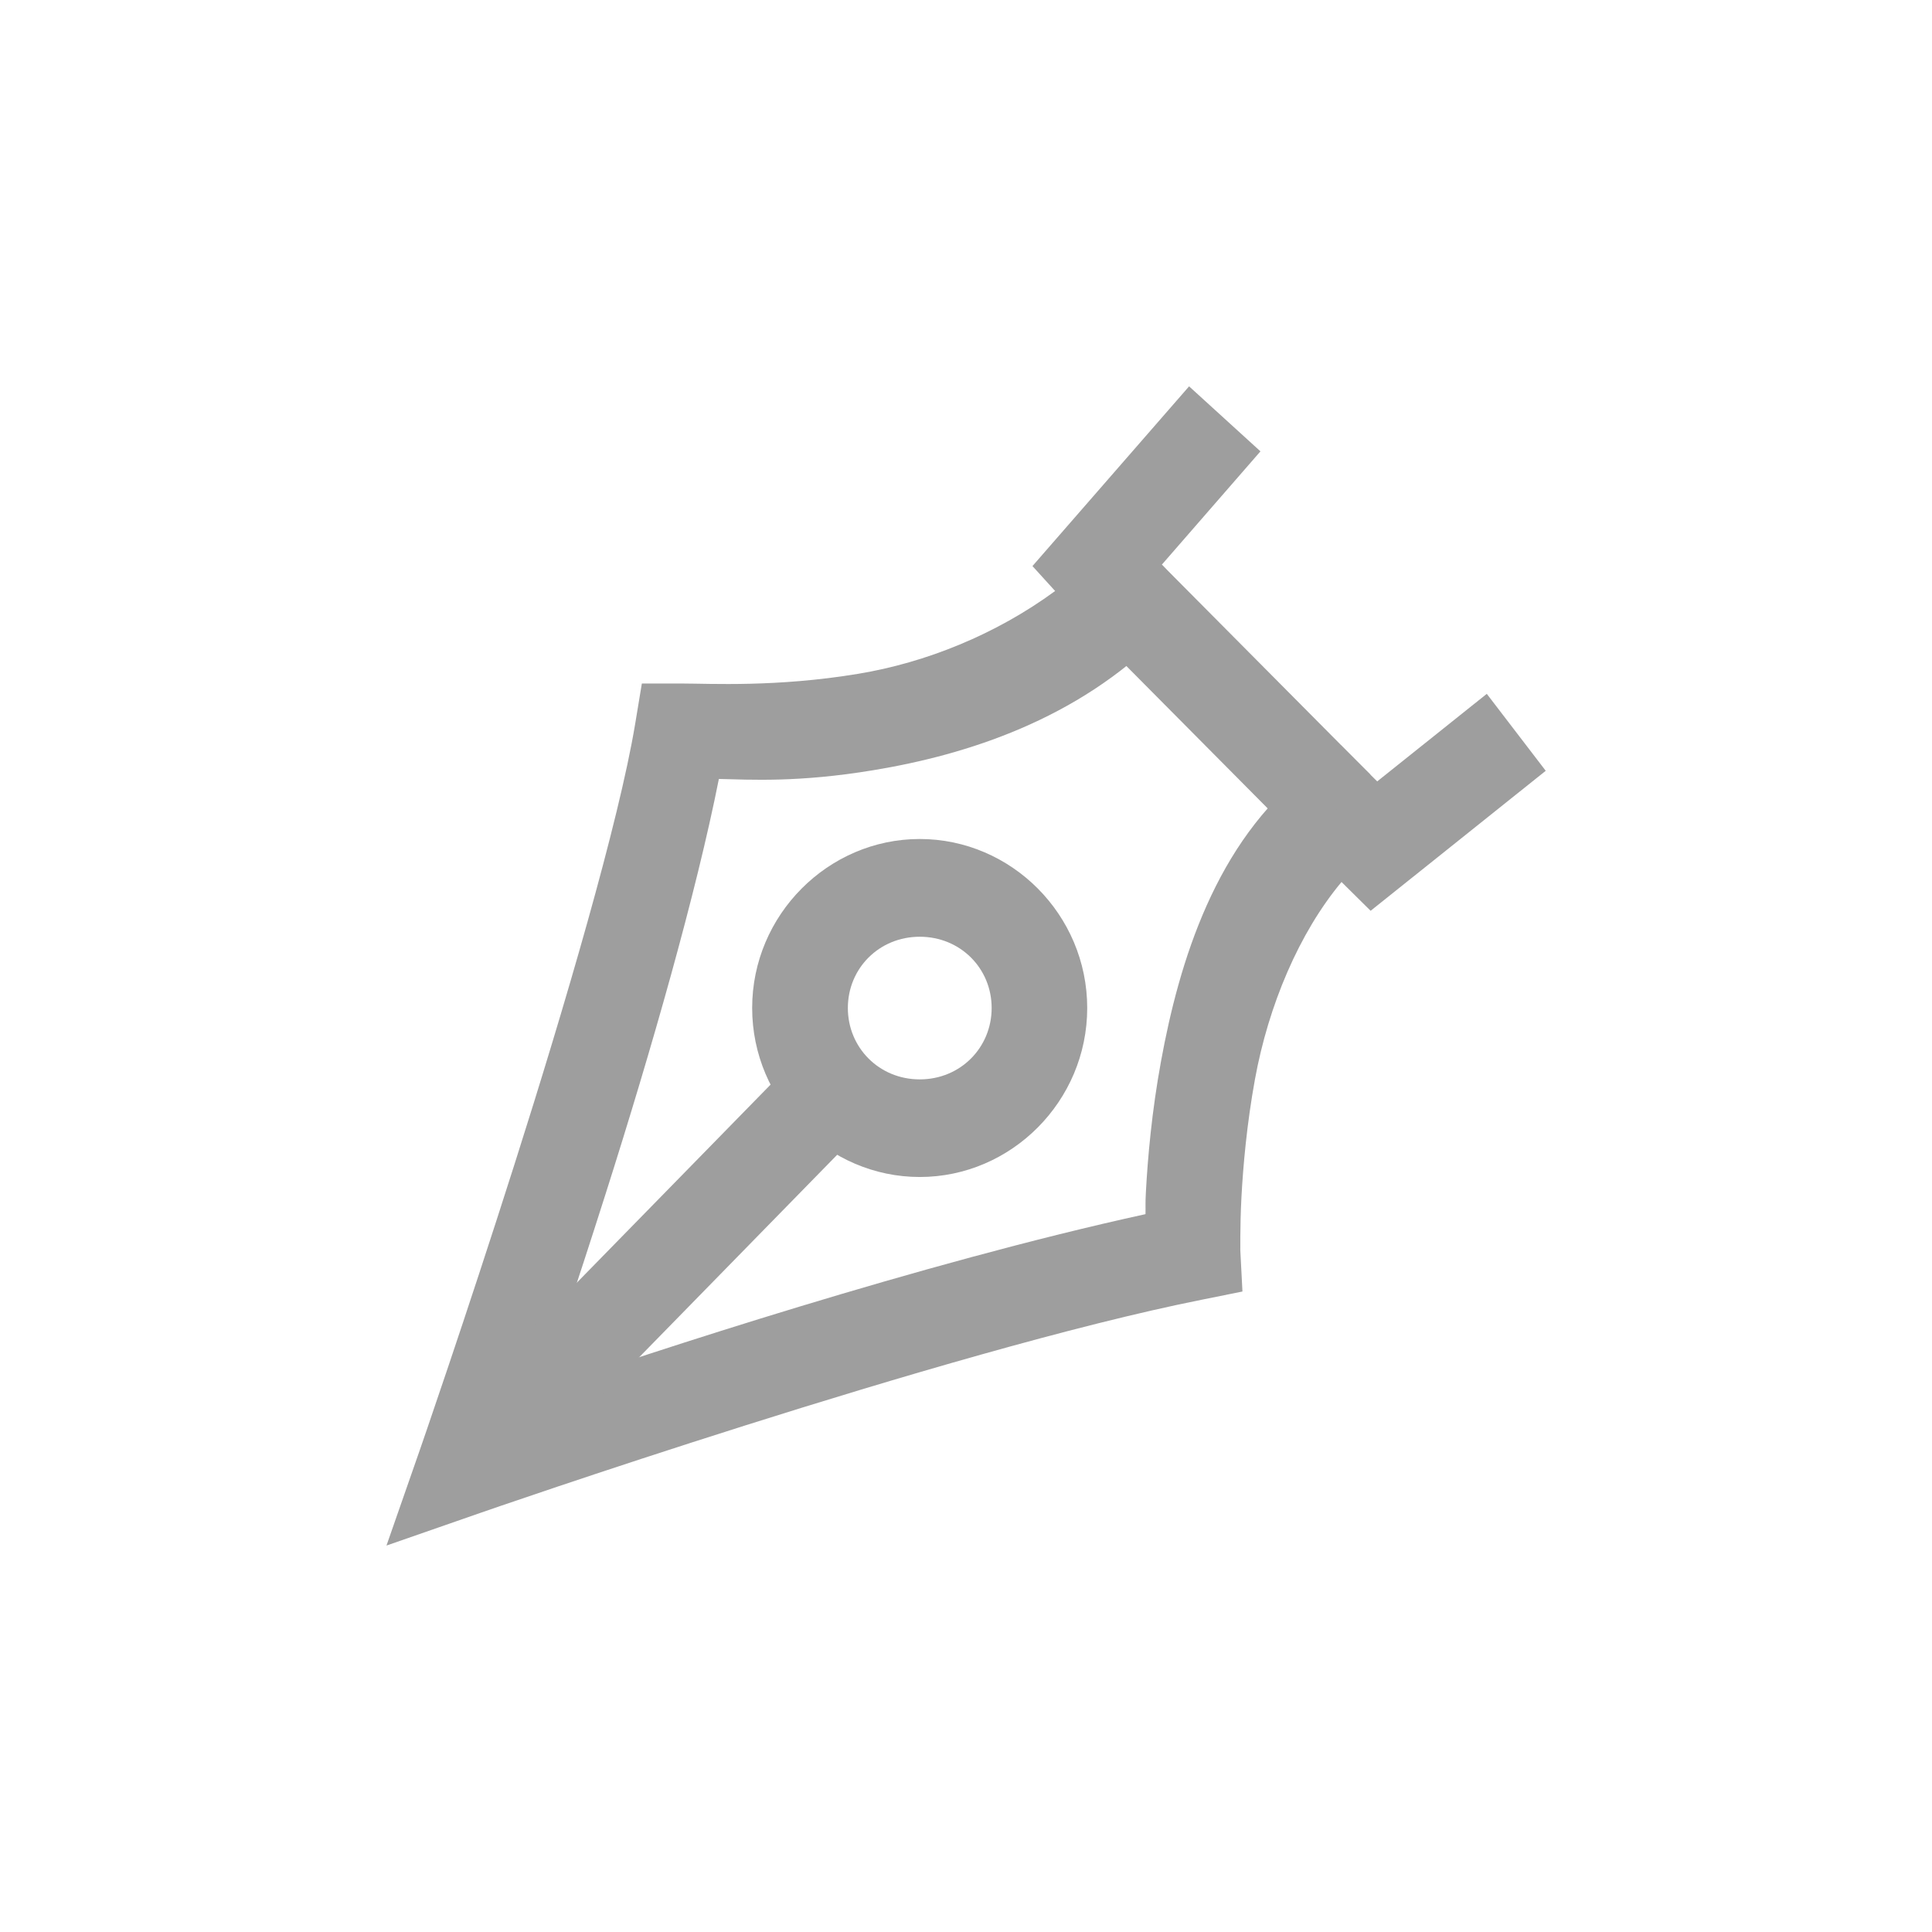
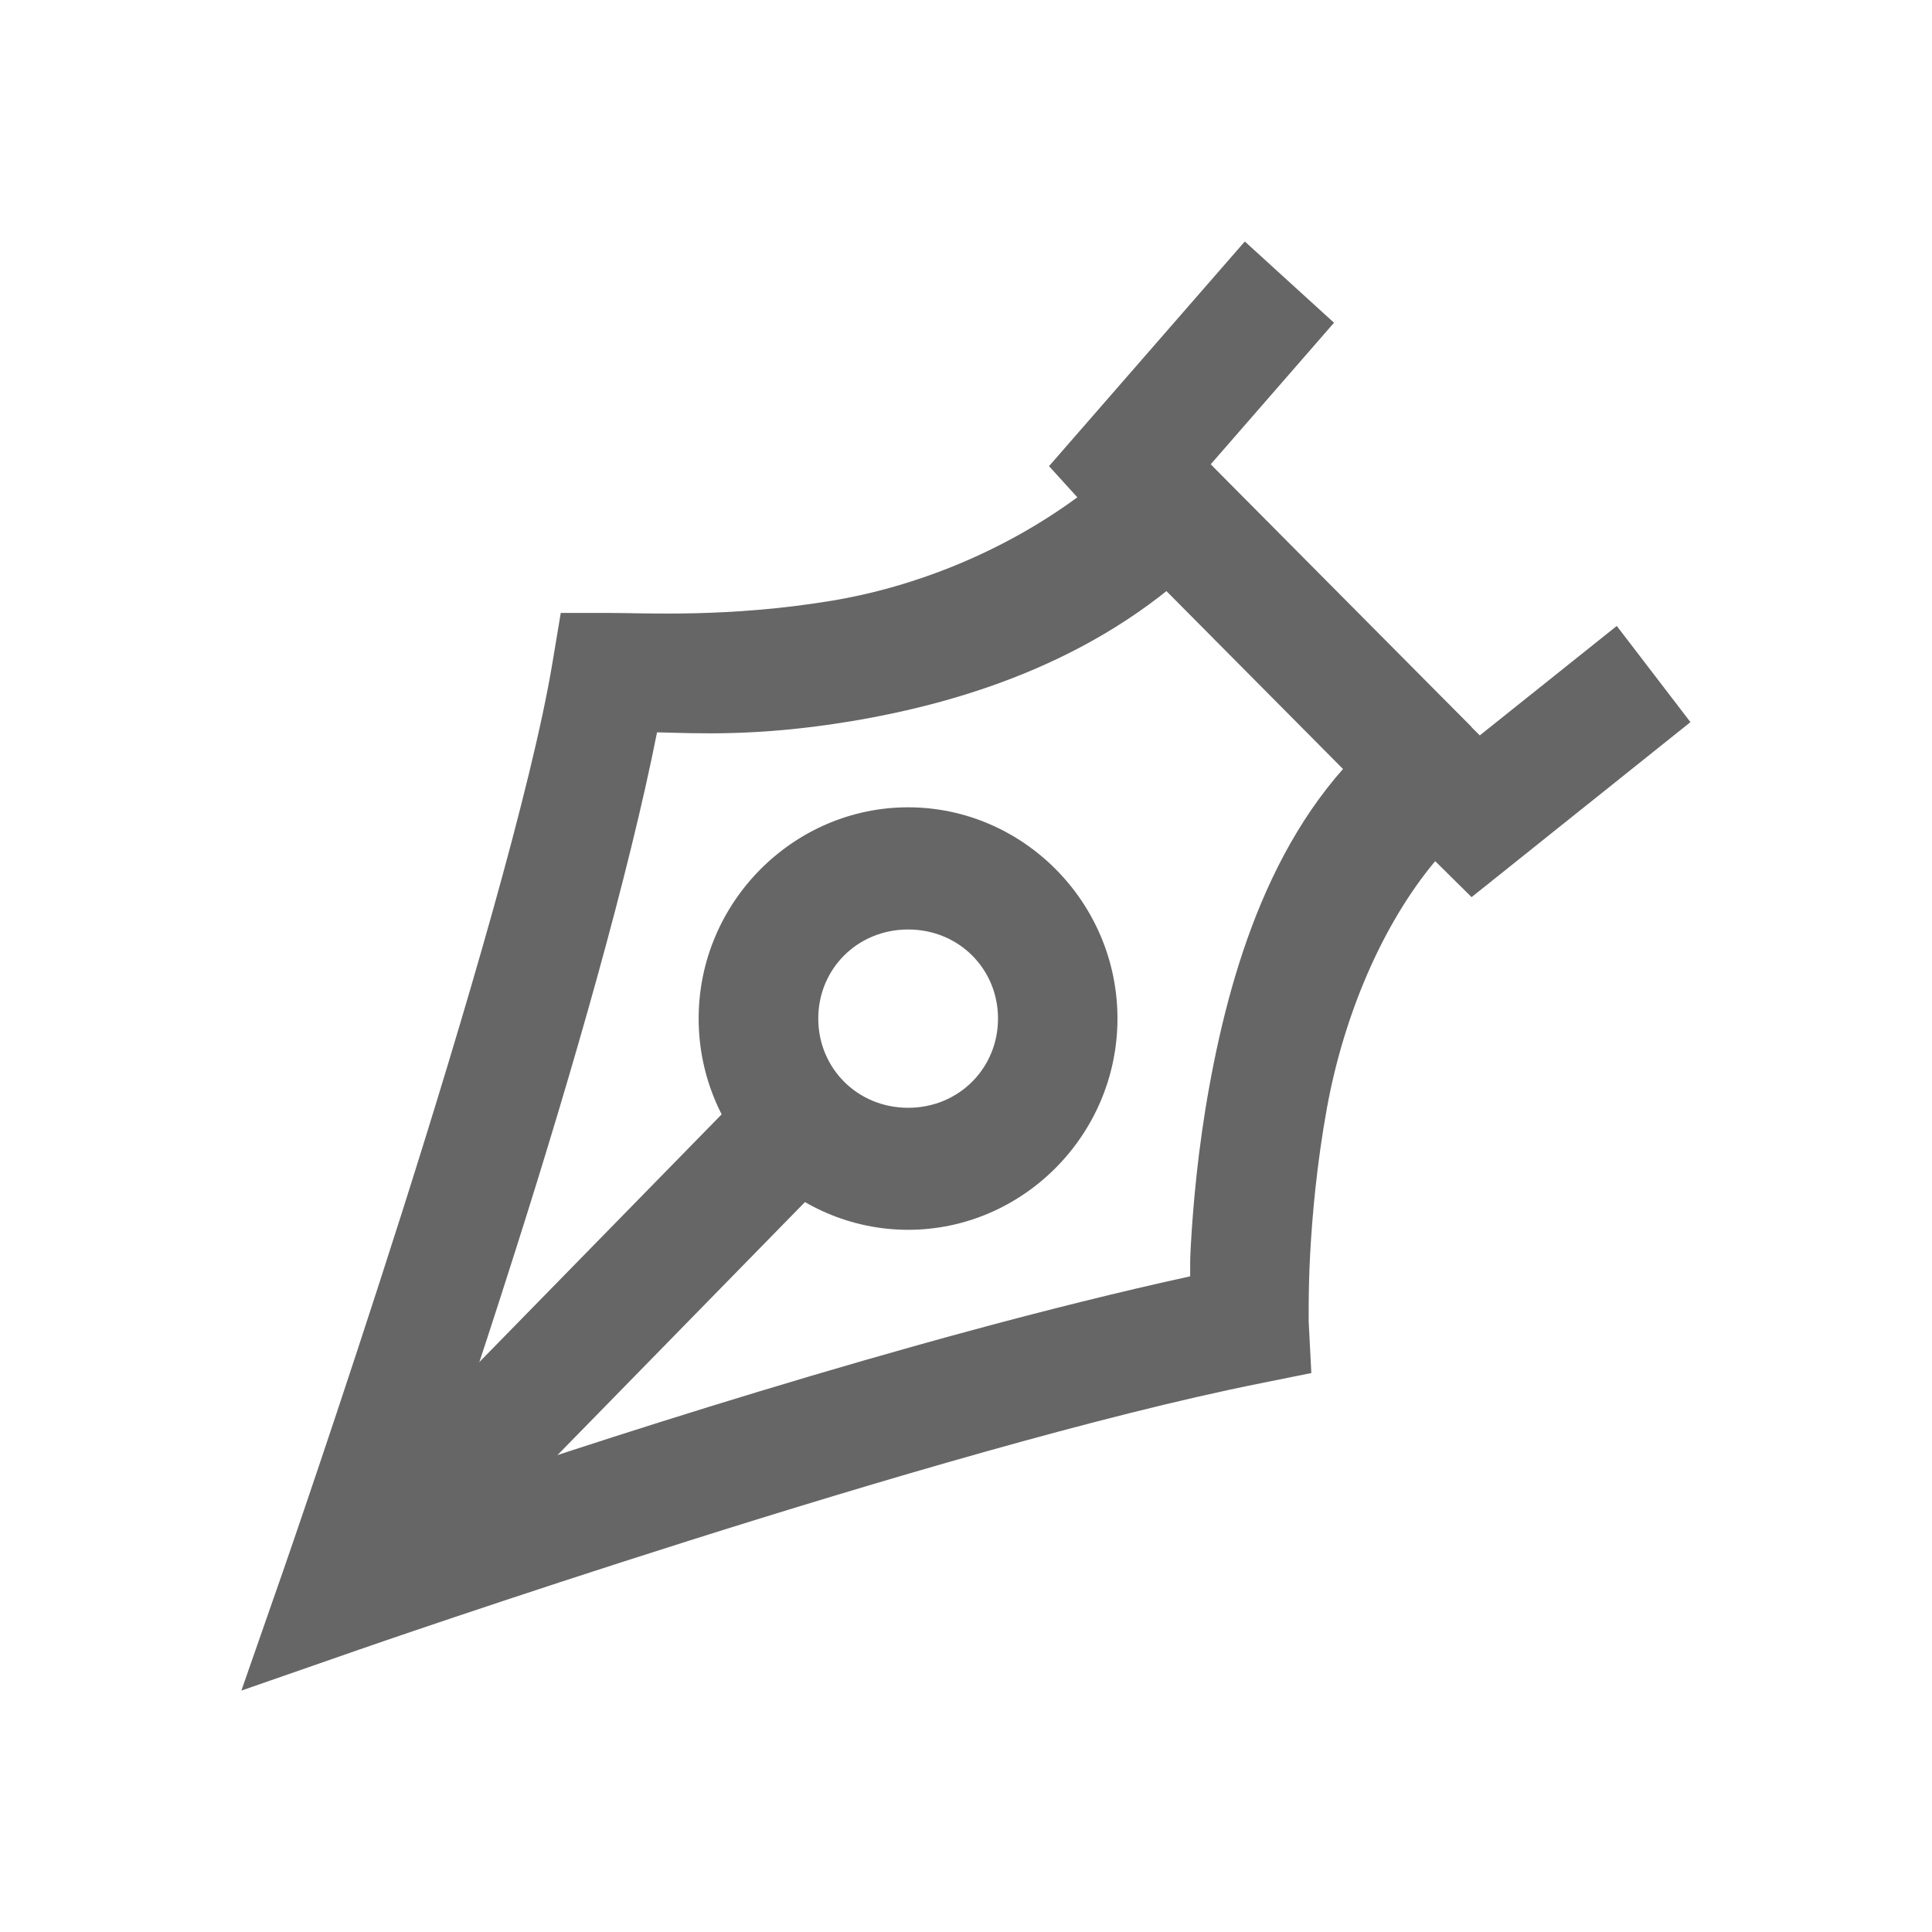
- <svg xmlns="http://www.w3.org/2000/svg" width="20" height="20" viewBox="0 0 20 20" version="1.1" id="svg15">
+ <svg xmlns="http://www.w3.org/2000/svg" width="16" height="16" viewBox="0 0 16 16" version="1.1" id="svg15">
  <defs id="defs6" />
-   <g id="Icons" style="fill:none;fill-rule:evenodd;stroke:none;stroke-width:1.438" transform="matrix(0.6879094,0,0,0.7031614,4.101243,3.87284)">
-     <path style="color:#000000;font-style:normal;font-variant:normal;font-weight:normal;font-stretch:normal;font-size:medium;line-height:normal;font-family:sans-serif;font-variant-ligatures:normal;font-variant-position:normal;font-variant-caps:normal;font-variant-numeric:normal;font-variant-alternates:normal;font-feature-settings:normal;text-indent:0;text-align:start;text-decoration:none;text-decoration-line:none;text-decoration-style:solid;text-decoration-color:#000000;letter-spacing:normal;word-spacing:normal;text-transform:none;writing-mode:lr-tb;direction:ltr;text-orientation:mixed;dominant-baseline:auto;baseline-shift:baseline;text-anchor:start;white-space:normal;shape-padding:0;clip-rule:nonzero;display:inline;overflow:visible;visibility:visible;opacity:1;isolation:auto;mix-blend-mode:normal;color-interpolation:sRGB;color-interpolation-filters:linearRGB;solid-color:#000000;solid-opacity:1;vector-effect:none;fill:#9e9e9e;fill-opacity:1;fill-rule:nonzero;stroke:none;stroke-width:1.438;stroke-linecap:butt;stroke-linejoin:miter;stroke-miterlimit:4;stroke-dasharray:none;stroke-dashoffset:0;stroke-opacity:1;color-rendering:auto;image-rendering:auto;shape-rendering:auto;text-rendering:auto;enable-background:accumulate" d="M 11.932,0.18 9.575,2.826 9.916,3.193 C 9.022,3.835 7.967,4.248 6.953,4.412 5.72,4.612 4.721,4.555 4.305,4.555 H 3.697 L 3.596,5.152 C 3.35,6.598 2.534,9.315 1.785,11.619 1.036,13.924 0.354,15.844 0.354,15.844 l -0.5,1.402 1.41,-0.48 c 0,0 7.012,-2.388 10.858,-3.139 l 0.613,-0.121 -0.033,-0.623 c 0.004,0.077 -0.007,-0.306 0.018,-0.766 0.025,-0.459 0.081,-1.078 0.203,-1.734 0.203,-1.089 0.665,-2.159 1.303,-2.906 l 0.438,0.424 2.635,-2.061 -0.887,-1.133 -1.649,1.289 -0.551,-0.535 -0.492,0.375 c -1.385,1.052 -1.936,2.809 -2.211,4.283 -0.138,0.737 -0.199,1.415 -0.227,1.922 -0.01,0.18 -0.003,0.203 -0.006,0.326 -3.385,0.724 -7.445,2.036 -9.104,2.592 0.257,-0.736 0.467,-1.315 0.981,-2.895 0.692,-2.128 1.365,-4.436 1.703,-6.104 0.475,0.01 1.191,0.055 2.326,-0.129 C 8.585,5.605 10.25,5.085 11.522,3.83 L 12.024,3.336 11.542,2.826 c -0.007,-0.007 -0.012,-0.014 -0.02,-0.021 l 1.484,-1.668 z" id="Path-5" />
-     <path style="color:#000000;font-style:normal;font-variant:normal;font-weight:normal;font-stretch:normal;font-size:medium;line-height:normal;font-family:sans-serif;font-variant-ligatures:normal;font-variant-position:normal;font-variant-caps:normal;font-variant-numeric:normal;font-variant-alternates:normal;font-feature-settings:normal;text-indent:0;text-align:start;text-decoration:none;text-decoration-line:none;text-decoration-style:solid;text-decoration-color:#000000;letter-spacing:normal;word-spacing:normal;text-transform:none;writing-mode:lr-tb;direction:ltr;text-orientation:mixed;dominant-baseline:auto;baseline-shift:baseline;text-anchor:start;white-space:normal;shape-padding:0;clip-rule:nonzero;display:inline;overflow:visible;visibility:visible;opacity:1;isolation:auto;mix-blend-mode:normal;color-interpolation:sRGB;color-interpolation-filters:linearRGB;solid-color:#000000;solid-opacity:1;vector-effect:none;fill:#9e9e9e;fill-opacity:1;fill-rule:nonzero;stroke:none;stroke-width:1.438;stroke-linecap:butt;stroke-linejoin:miter;stroke-miterlimit:4;stroke-dasharray:none;stroke-dashoffset:0;stroke-opacity:1;color-rendering:auto;image-rendering:auto;shape-rendering:auto;text-rendering:auto;enable-background:accumulate" d="M 6.27,9.824 0.531,15.564 1.549,16.582 7.287,10.842 Z" id="Path-6" />
-     <path style="color:#000000;font-style:normal;font-variant:normal;font-weight:normal;font-stretch:normal;font-size:medium;line-height:normal;font-family:sans-serif;font-variant-ligatures:normal;font-variant-position:normal;font-variant-caps:normal;font-variant-numeric:normal;font-variant-alternates:normal;font-feature-settings:normal;text-indent:0;text-align:start;text-decoration:none;text-decoration-line:none;text-decoration-style:solid;text-decoration-color:#000000;letter-spacing:normal;word-spacing:normal;text-transform:none;writing-mode:lr-tb;direction:ltr;text-orientation:mixed;dominant-baseline:auto;baseline-shift:baseline;text-anchor:start;white-space:normal;shape-padding:0;clip-rule:nonzero;display:inline;overflow:visible;visibility:visible;opacity:1;isolation:auto;mix-blend-mode:normal;color-interpolation:sRGB;color-interpolation-filters:linearRGB;solid-color:#000000;solid-opacity:1;vector-effect:none;fill:#9e9e9e;fill-opacity:1;fill-rule:nonzero;stroke:none;stroke-width:1.438;stroke-linecap:butt;stroke-linejoin:miter;stroke-miterlimit:4;stroke-dasharray:none;stroke-dashoffset:0;stroke-opacity:1;color-rendering:auto;image-rendering:auto;shape-rendering:auto;text-rendering:auto;enable-background:accumulate" d="m 7.879,6.844 c -1.377,0 -2.522,1.116 -2.522,2.488 0,1.373 1.145,2.488 2.522,2.488 1.377,0 2.52,-1.116 2.52,-2.488 0,-1.373 -1.143,-2.488 -2.52,-2.488 z m 0,1.439 c 0.613,0 1.082,0.467 1.082,1.049 0,0.582 -0.469,1.051 -1.082,1.051 -0.613,0 -1.082,-0.469 -1.082,-1.051 0,-0.582 0.469,-1.049 1.082,-1.049 z" id="Oval-3" />
-     <path style="color:#000000;font-style:normal;font-variant:normal;font-weight:normal;font-stretch:normal;font-size:medium;line-height:normal;font-family:sans-serif;font-variant-ligatures:normal;font-variant-position:normal;font-variant-caps:normal;font-variant-numeric:normal;font-variant-alternates:normal;font-feature-settings:normal;text-indent:0;text-align:start;text-decoration:none;text-decoration-line:none;text-decoration-style:solid;text-decoration-color:#000000;letter-spacing:normal;word-spacing:normal;text-transform:none;writing-mode:lr-tb;direction:ltr;text-orientation:mixed;dominant-baseline:auto;baseline-shift:baseline;text-anchor:start;white-space:normal;shape-padding:0;clip-rule:nonzero;display:inline;overflow:visible;visibility:visible;opacity:1;isolation:auto;mix-blend-mode:normal;color-interpolation:sRGB;color-interpolation-filters:linearRGB;solid-color:#000000;solid-opacity:1;vector-effect:none;fill:#9e9e9e;fill-opacity:1;fill-rule:nonzero;stroke:none;stroke-width:1.438;stroke-linecap:butt;stroke-linejoin:miter;stroke-miterlimit:4;stroke-dasharray:none;stroke-dashoffset:0;stroke-opacity:1;color-rendering:auto;image-rendering:auto;shape-rendering:auto;text-rendering:auto;enable-background:accumulate" d="m 11.522,2.805 -1.01,1.023 3.139,3.094 1.01,-1.025 z" id="Path-7" />
+   <g id="Icons" style="fill:none;fill-rule:evenodd;stroke:none;stroke-width:1.438" transform="matrix(0.6879094,0,0,0.7031614,4.101243,-0.12716)">
+     <path style="color:#000000;font-style:normal;font-variant:normal;font-weight:normal;font-stretch:normal;font-size:medium;line-height:normal;font-family:sans-serif;font-variant-ligatures:normal;font-variant-position:normal;font-variant-caps:normal;font-variant-numeric:normal;font-variant-alternates:normal;font-feature-settings:normal;text-indent:0;text-align:start;text-decoration:none;text-decoration-line:none;text-decoration-style:solid;text-decoration-color:#000000;letter-spacing:normal;word-spacing:normal;text-transform:none;writing-mode:lr-tb;direction:ltr;text-orientation:mixed;dominant-baseline:auto;baseline-shift:baseline;text-anchor:start;white-space:normal;shape-padding:0;clip-rule:nonzero;display:inline;overflow:visible;visibility:visible;opacity:1;isolation:auto;mix-blend-mode:normal;color-interpolation:sRGB;color-interpolation-filters:linearRGB;solid-color:#000000;solid-opacity:1;vector-effect:none;fill:#666666;fill-opacity:1;fill-rule:nonzero;stroke:none;stroke-width:1.438;stroke-linecap:butt;stroke-linejoin:miter;stroke-miterlimit:4;stroke-dasharray:none;stroke-dashoffset:0;stroke-opacity:1;color-rendering:auto;image-rendering:auto;shape-rendering:auto;text-rendering:auto;enable-background:accumulate" d="M 9.024,3.025 6.667,5.671 7.008,6.038 C 6.114,6.68 5.059,7.093 4.045,7.257 2.812,7.456 1.813,7.4 1.397,7.4 H 0.789 l -0.102,0.598 c -0.246,1.445 -1.062,4.162 -1.811,6.467 -0.749,2.304 -1.432,4.225 -1.432,4.225 l -0.5,1.402 1.41,-0.48 c 0,0 7.012,-2.388 10.858,-3.139 l 0.613,-0.121 -0.033,-0.623 c 0.004,0.077 -0.007,-0.306 0.018,-0.766 0.025,-0.459 0.081,-1.078 0.203,-1.734 0.203,-1.089 0.665,-2.159 1.303,-2.906 l 0.438,0.424 2.635,-2.061 -0.887,-1.133 -1.649,1.289 -0.551,-0.535 -0.492,0.375 c -1.385,1.052 -1.936,2.809 -2.211,4.283 -0.138,0.737 -0.199,1.415 -0.227,1.922 -0.01,0.18 -0.003,0.203 -0.006,0.326 -3.385,0.724 -7.445,2.036 -9.104,2.592 0.257,-0.736 0.467,-1.315 0.981,-2.895 C 0.936,12.782 1.61,10.474 1.948,8.806 2.423,8.816 3.139,8.86 4.274,8.677 5.677,8.45 7.342,7.93 8.614,6.675 L 9.116,6.181 8.633,5.671 c -0.007,-0.007 -0.012,-0.014 -0.02,-0.021 L 10.098,3.982 Z" id="Path-5" />
+     <path style="color:#000000;font-style:normal;font-variant:normal;font-weight:normal;font-stretch:normal;font-size:medium;line-height:normal;font-family:sans-serif;font-variant-ligatures:normal;font-variant-position:normal;font-variant-caps:normal;font-variant-numeric:normal;font-variant-alternates:normal;font-feature-settings:normal;text-indent:0;text-align:start;text-decoration:none;text-decoration-line:none;text-decoration-style:solid;text-decoration-color:#000000;letter-spacing:normal;word-spacing:normal;text-transform:none;writing-mode:lr-tb;direction:ltr;text-orientation:mixed;dominant-baseline:auto;baseline-shift:baseline;text-anchor:start;white-space:normal;shape-padding:0;clip-rule:nonzero;display:inline;overflow:visible;visibility:visible;opacity:1;isolation:auto;mix-blend-mode:normal;color-interpolation:sRGB;color-interpolation-filters:linearRGB;solid-color:#000000;solid-opacity:1;vector-effect:none;fill:#666666;fill-opacity:1;fill-rule:nonzero;stroke:none;stroke-width:1.438;stroke-linecap:butt;stroke-linejoin:miter;stroke-miterlimit:4;stroke-dasharray:none;stroke-dashoffset:0;stroke-opacity:1;color-rendering:auto;image-rendering:auto;shape-rendering:auto;text-rendering:auto;enable-background:accumulate" d="m 3.362,12.669 -5.739,5.74 1.018,1.018 5.739,-5.74 z" id="Path-6" />
+     <path style="color:#000000;font-style:normal;font-variant:normal;font-weight:normal;font-stretch:normal;font-size:medium;line-height:normal;font-family:sans-serif;font-variant-ligatures:normal;font-variant-position:normal;font-variant-caps:normal;font-variant-numeric:normal;font-variant-alternates:normal;font-feature-settings:normal;text-indent:0;text-align:start;text-decoration:none;text-decoration-line:none;text-decoration-style:solid;text-decoration-color:#000000;letter-spacing:normal;word-spacing:normal;text-transform:none;writing-mode:lr-tb;direction:ltr;text-orientation:mixed;dominant-baseline:auto;baseline-shift:baseline;text-anchor:start;white-space:normal;shape-padding:0;clip-rule:nonzero;display:inline;overflow:visible;visibility:visible;opacity:1;isolation:auto;mix-blend-mode:normal;color-interpolation:sRGB;color-interpolation-filters:linearRGB;solid-color:#000000;solid-opacity:1;vector-effect:none;fill:#666666;fill-opacity:1;fill-rule:nonzero;stroke:none;stroke-width:1.438;stroke-linecap:butt;stroke-linejoin:miter;stroke-miterlimit:4;stroke-dasharray:none;stroke-dashoffset:0;stroke-opacity:1;color-rendering:auto;image-rendering:auto;shape-rendering:auto;text-rendering:auto;enable-background:accumulate" d="m 4.971,9.689 c -1.377,0 -2.522,1.116 -2.522,2.488 0,1.373 1.145,2.488 2.522,2.488 1.377,0 2.52,-1.116 2.52,-2.488 0,-1.373 -1.143,-2.488 -2.52,-2.488 z m 0,1.439 c 0.613,0 1.082,0.467 1.082,1.049 0,0.582 -0.469,1.051 -1.082,1.051 -0.613,0 -1.082,-0.469 -1.082,-1.051 0,-0.582 0.469,-1.049 1.082,-1.049 z" id="Oval-3" />
+     <path style="color:#000000;font-style:normal;font-variant:normal;font-weight:normal;font-stretch:normal;font-size:medium;line-height:normal;font-family:sans-serif;font-variant-ligatures:normal;font-variant-position:normal;font-variant-caps:normal;font-variant-numeric:normal;font-variant-alternates:normal;font-feature-settings:normal;text-indent:0;text-align:start;text-decoration:none;text-decoration-line:none;text-decoration-style:solid;text-decoration-color:#000000;letter-spacing:normal;word-spacing:normal;text-transform:none;writing-mode:lr-tb;direction:ltr;text-orientation:mixed;dominant-baseline:auto;baseline-shift:baseline;text-anchor:start;white-space:normal;shape-padding:0;clip-rule:nonzero;display:inline;overflow:visible;visibility:visible;opacity:1;isolation:auto;mix-blend-mode:normal;color-interpolation:sRGB;color-interpolation-filters:linearRGB;solid-color:#000000;solid-opacity:1;vector-effect:none;fill:#666666;fill-opacity:1;fill-rule:nonzero;stroke:none;stroke-width:1.438;stroke-linecap:butt;stroke-linejoin:miter;stroke-miterlimit:4;stroke-dasharray:none;stroke-dashoffset:0;stroke-opacity:1;color-rendering:auto;image-rendering:auto;shape-rendering:auto;text-rendering:auto;enable-background:accumulate" d="m 8.614,5.65 -1.01,1.023 3.139,3.094 1.01,-1.025 z" id="Path-7" />
  </g>
</svg>
